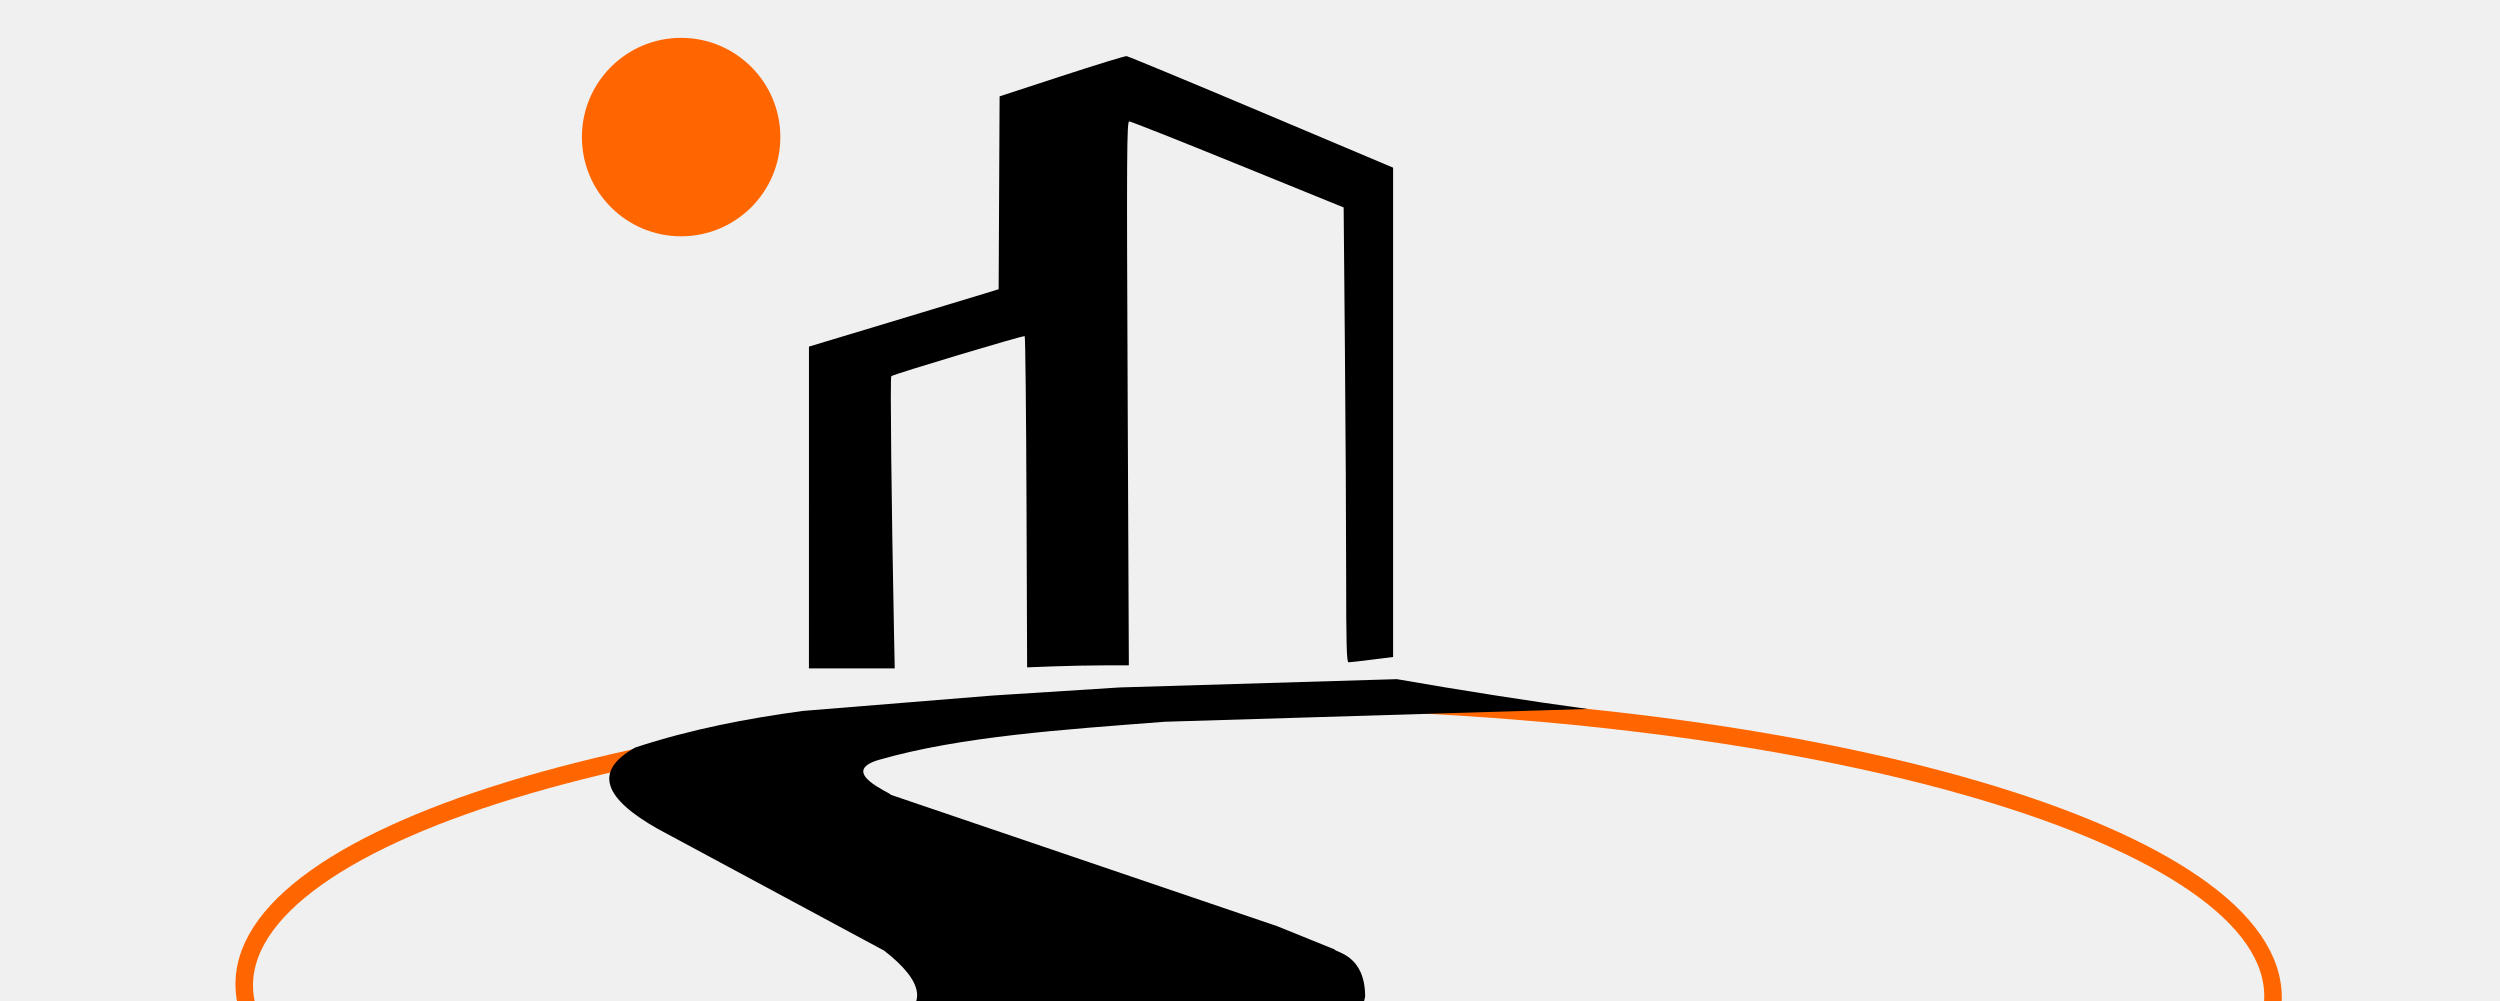
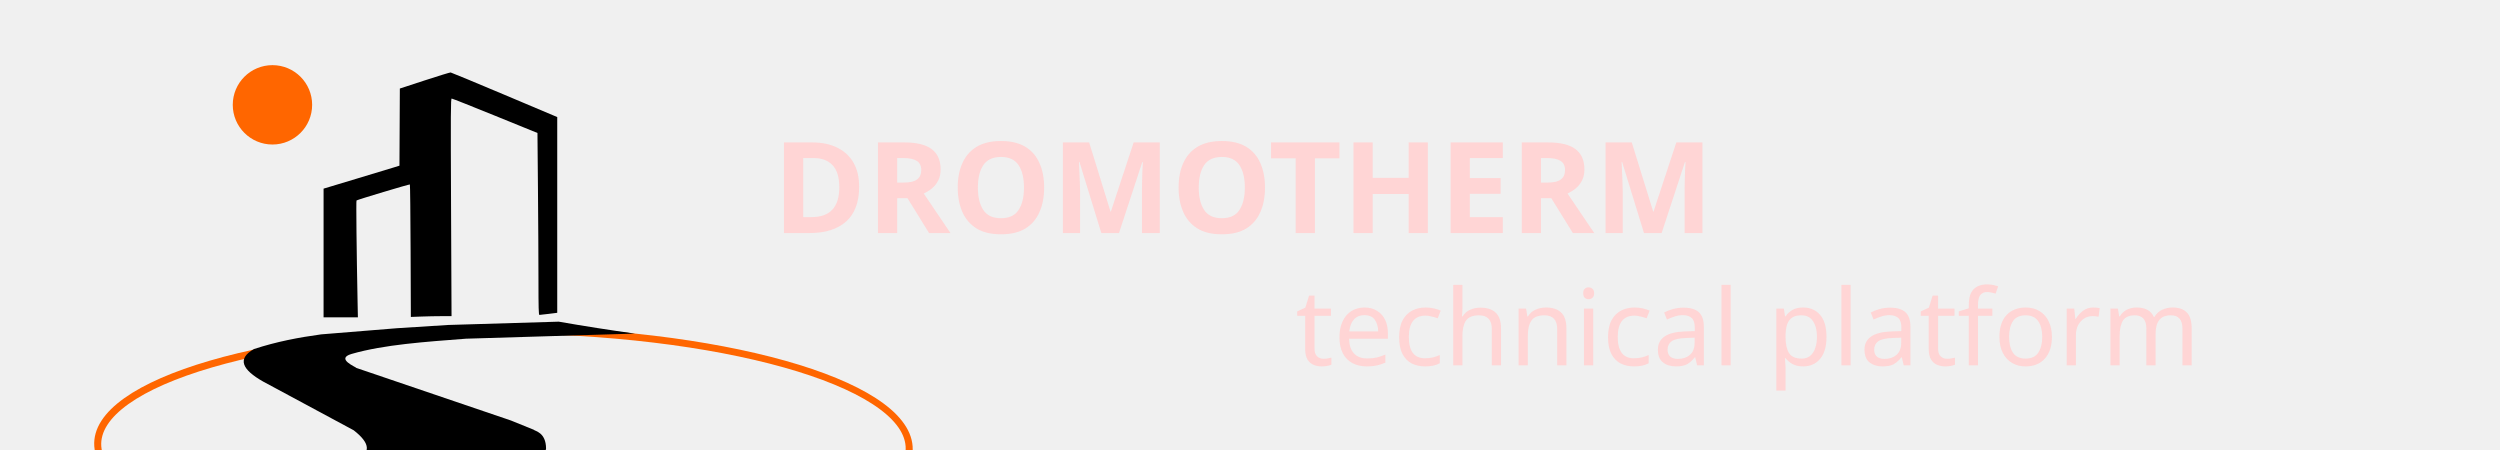
- <svg xmlns="http://www.w3.org/2000/svg" width="100mm" height="40mm" viewBox="0 0 100 40" version="1.1" id="svg1048">
+ <svg xmlns="http://www.w3.org/2000/svg" width="250mm" height="45mm" viewBox="0 0 250 45" version="1.1" id="svg1048">
  <defs id="defs1042">
    </defs>
-   <g id="layer1" transform="translate(0,-257)">
+   <g id="layer1" transform="translate(0,-252)">
    <ellipse style="opacity:1;fill:none;fill-opacity:1;fill-rule:nonzero;stroke:#ff6600;stroke-width:0.7;stroke-linecap:butt;stroke-linejoin:round;stroke-miterlimit:4;stroke-dasharray:none;stroke-dashoffset:0;stroke-opacity:1" id="path880" cx="29.489" cy="297.363" rx="40.567" ry="11.658" transform="matrix(1,0,0.07013743,0.9975373,0,0)" />
    <path style="opacity:1;fill:#000000;fill-opacity:1;fill-rule:nonzero;stroke:#000000;stroke-width:0;stroke-linecap:butt;stroke-linejoin:round;stroke-miterlimit:4;stroke-dasharray:none;stroke-dashoffset:0;stroke-opacity:1" d="m 32.358,277.3 v -6.436 l 3.212,-0.968 c 1.767,-0.532 3.474,-1.049 3.794,-1.148 l 0.582,-0.18 0.019,-3.857 0.019,-3.857 2.479,-0.811 c 1.364,-0.446 2.534,-0.805 2.601,-0.798 0.067,0.009 2.493,1.014 5.391,2.237 l 5.269,2.224 v 9.787 9.787 l -0.845,0.106 c -0.465,0.058 -0.887,0.106 -0.939,0.106 -0.074,-7e-5 -0.094,-0.735 -0.094,-3.469 -2.5e-5,-1.908 -0.022,-6.001 -0.05,-9.097 l -0.05,-5.628 -4.233,-1.721 c -2.328,-0.947 -4.283,-1.721 -4.344,-1.721 -0.097,0 -0.105,1.314 -0.063,10.879 l 0.048,10.879 -0.97,2.6e-4 c -0.534,1.1e-4 -1.449,0.018 -2.035,0.04 l -1.064,0.04 -0.025,-6.605 c -0.014,-3.633 -0.046,-6.622 -0.072,-6.643 -0.048,-0.039 -5.232,1.516 -5.336,1.601 -0.049,0.04 0.003,4.921 0.109,10.299 l 0.028,1.39 h -1.716 -1.716 z" id="path5558" />
    <path style="font-style:normal;font-weight:normal;font-size:10.583px;line-height:6.615px;font-family:sans-serif;letter-spacing:0px;word-spacing:0px;opacity:1;fill:#000000;fill-opacity:1;stroke:none;stroke-width:0.667;stroke-linecap:butt;stroke-linejoin:round;stroke-miterlimit:4;stroke-dasharray:none;stroke-dashoffset:0;stroke-opacity:1" d="m 35.615,297.94 c 1.522,-0.635 1.403,-1.633 -0.247,-2.913 l -9.052,-4.87 c -2.1,-1.186 -2.649,-2.286 -0.906,-3.257 2.235,-0.733 4.469,-1.159 6.704,-1.463 l 7.58,-0.615 5.09,-0.324 11.091,-0.332 c 2.41,0.422 5.223,0.867 7.625,1.193 l -16.908,0.511 c -4.053,0.314 -8.161,0.583 -11.429,1.522 -1.667,0.483 0.499,1.335 0.472,1.401 l 15.454,5.255 2.281,0.924 c 0.108,0.144 1.233,0.242 1.236,1.894 -0.175,0.972 -1.19,1.877 -2.864,2.65 l -1.809,1.088 -28.422,0.152 c 4.289,-0.524 13.749,-2.482 14.104,-2.816 z" id="rect5355-4" />
    <circle style="opacity:1;fill:#ff6600;fill-opacity:1;fill-rule:nonzero;stroke:#000000;stroke-width:0;stroke-linecap:butt;stroke-linejoin:round;stroke-miterlimit:4;stroke-dasharray:none;stroke-dashoffset:0;stroke-opacity:1" id="path835" cx="27.245" cy="262.483" r="3.969" />
+     <text xml:space="preserve" style="font-style:normal;font-weight:normal;font-size:10.583px;line-height:6.615px;font-family:sans-serif;letter-spacing:0px;word-spacing:0px;fill:#ffffff;fill-opacity:1;stroke:none;stroke-width:0.265" x="77.258" y="275.304" id="text841">
+       <tspan id="tspan839" x="77.258" y="275.304" style="font-style:normal;font-variant:normal;font-weight:bold;font-stretch:normal;font-size:12.7px;font-family:sans-serif;-inkscape-font-specification:'sans-serif, Bold';font-variant-ligatures:normal;font-variant-caps:normal;font-variant-numeric:normal;font-feature-settings:normal;text-align:start;writing-mode:lr;text-anchor:start;fill:#ffd5d5;stroke-width:0.265">DROMOTHERM</tspan>
+       <tspan x="77.258" y="281.919" style="fill:#ffd5d5;stroke-width:0.265" id="tspan845" />
+       <tspan x="77.258" y="288.533" style="fill:#ffd5d5;stroke-width:0.265" id="tspan843">                   technical platform</tspan>
+     </text>
  </g>
</svg>
